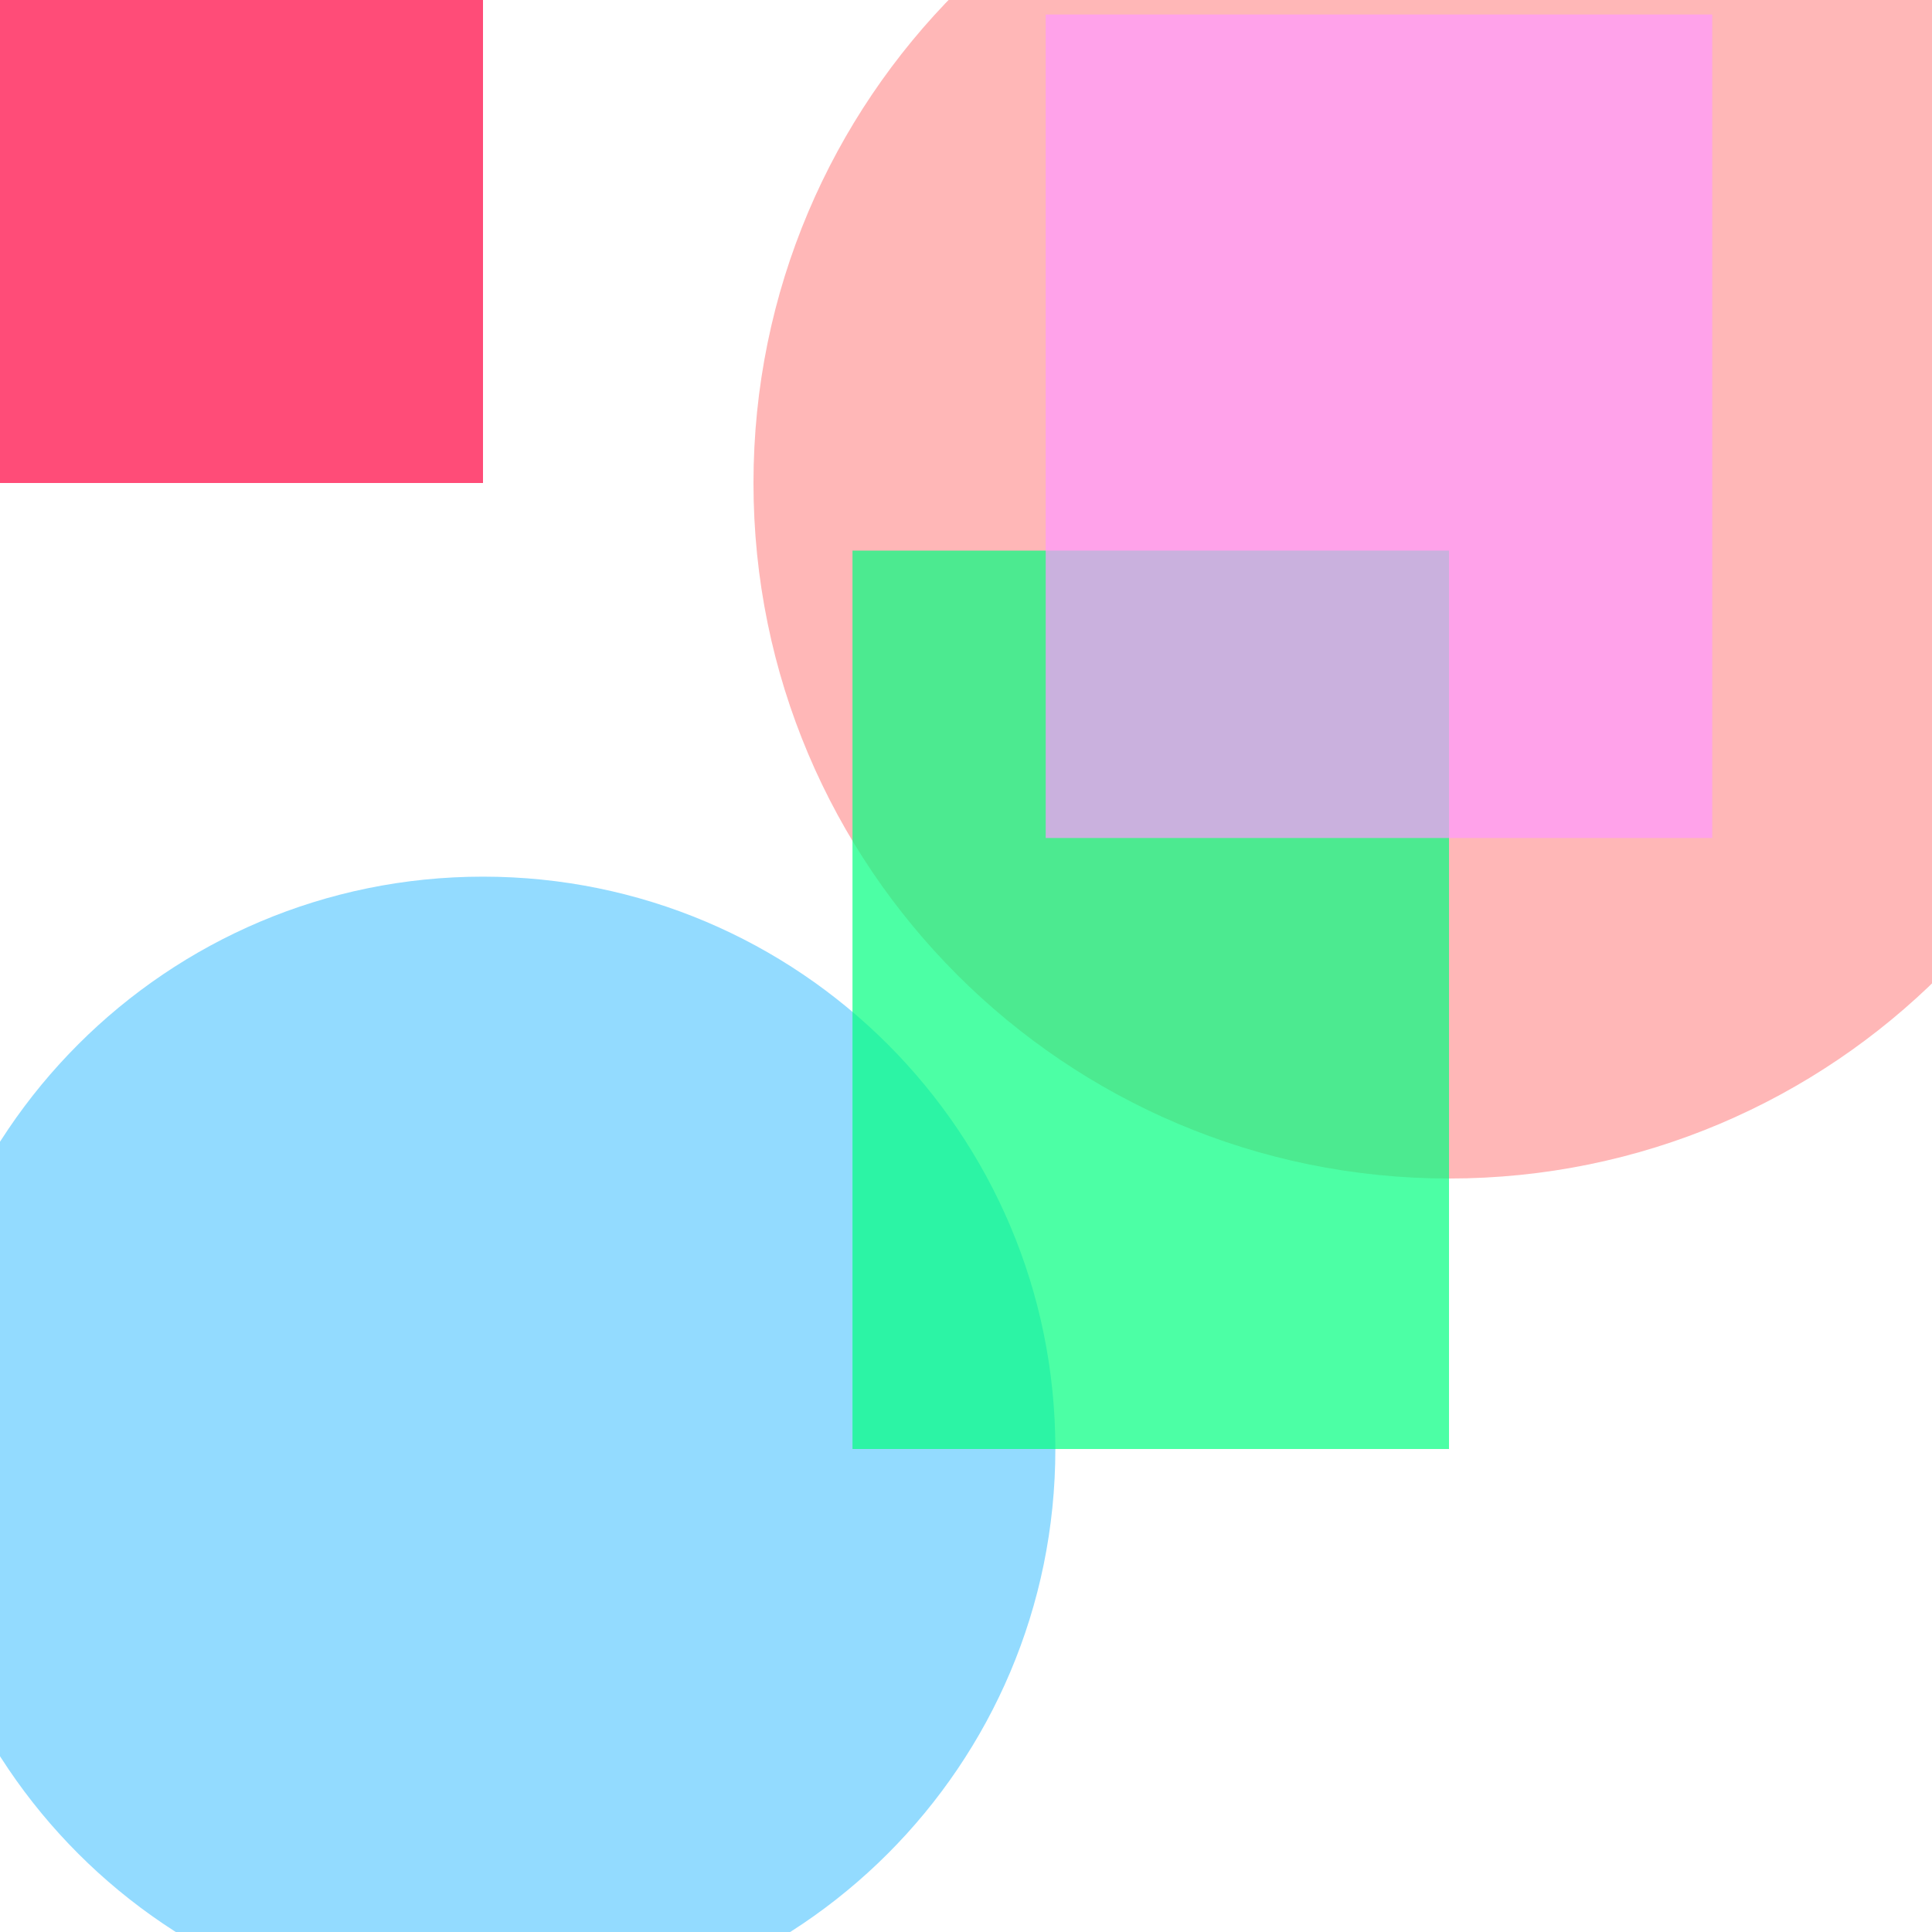
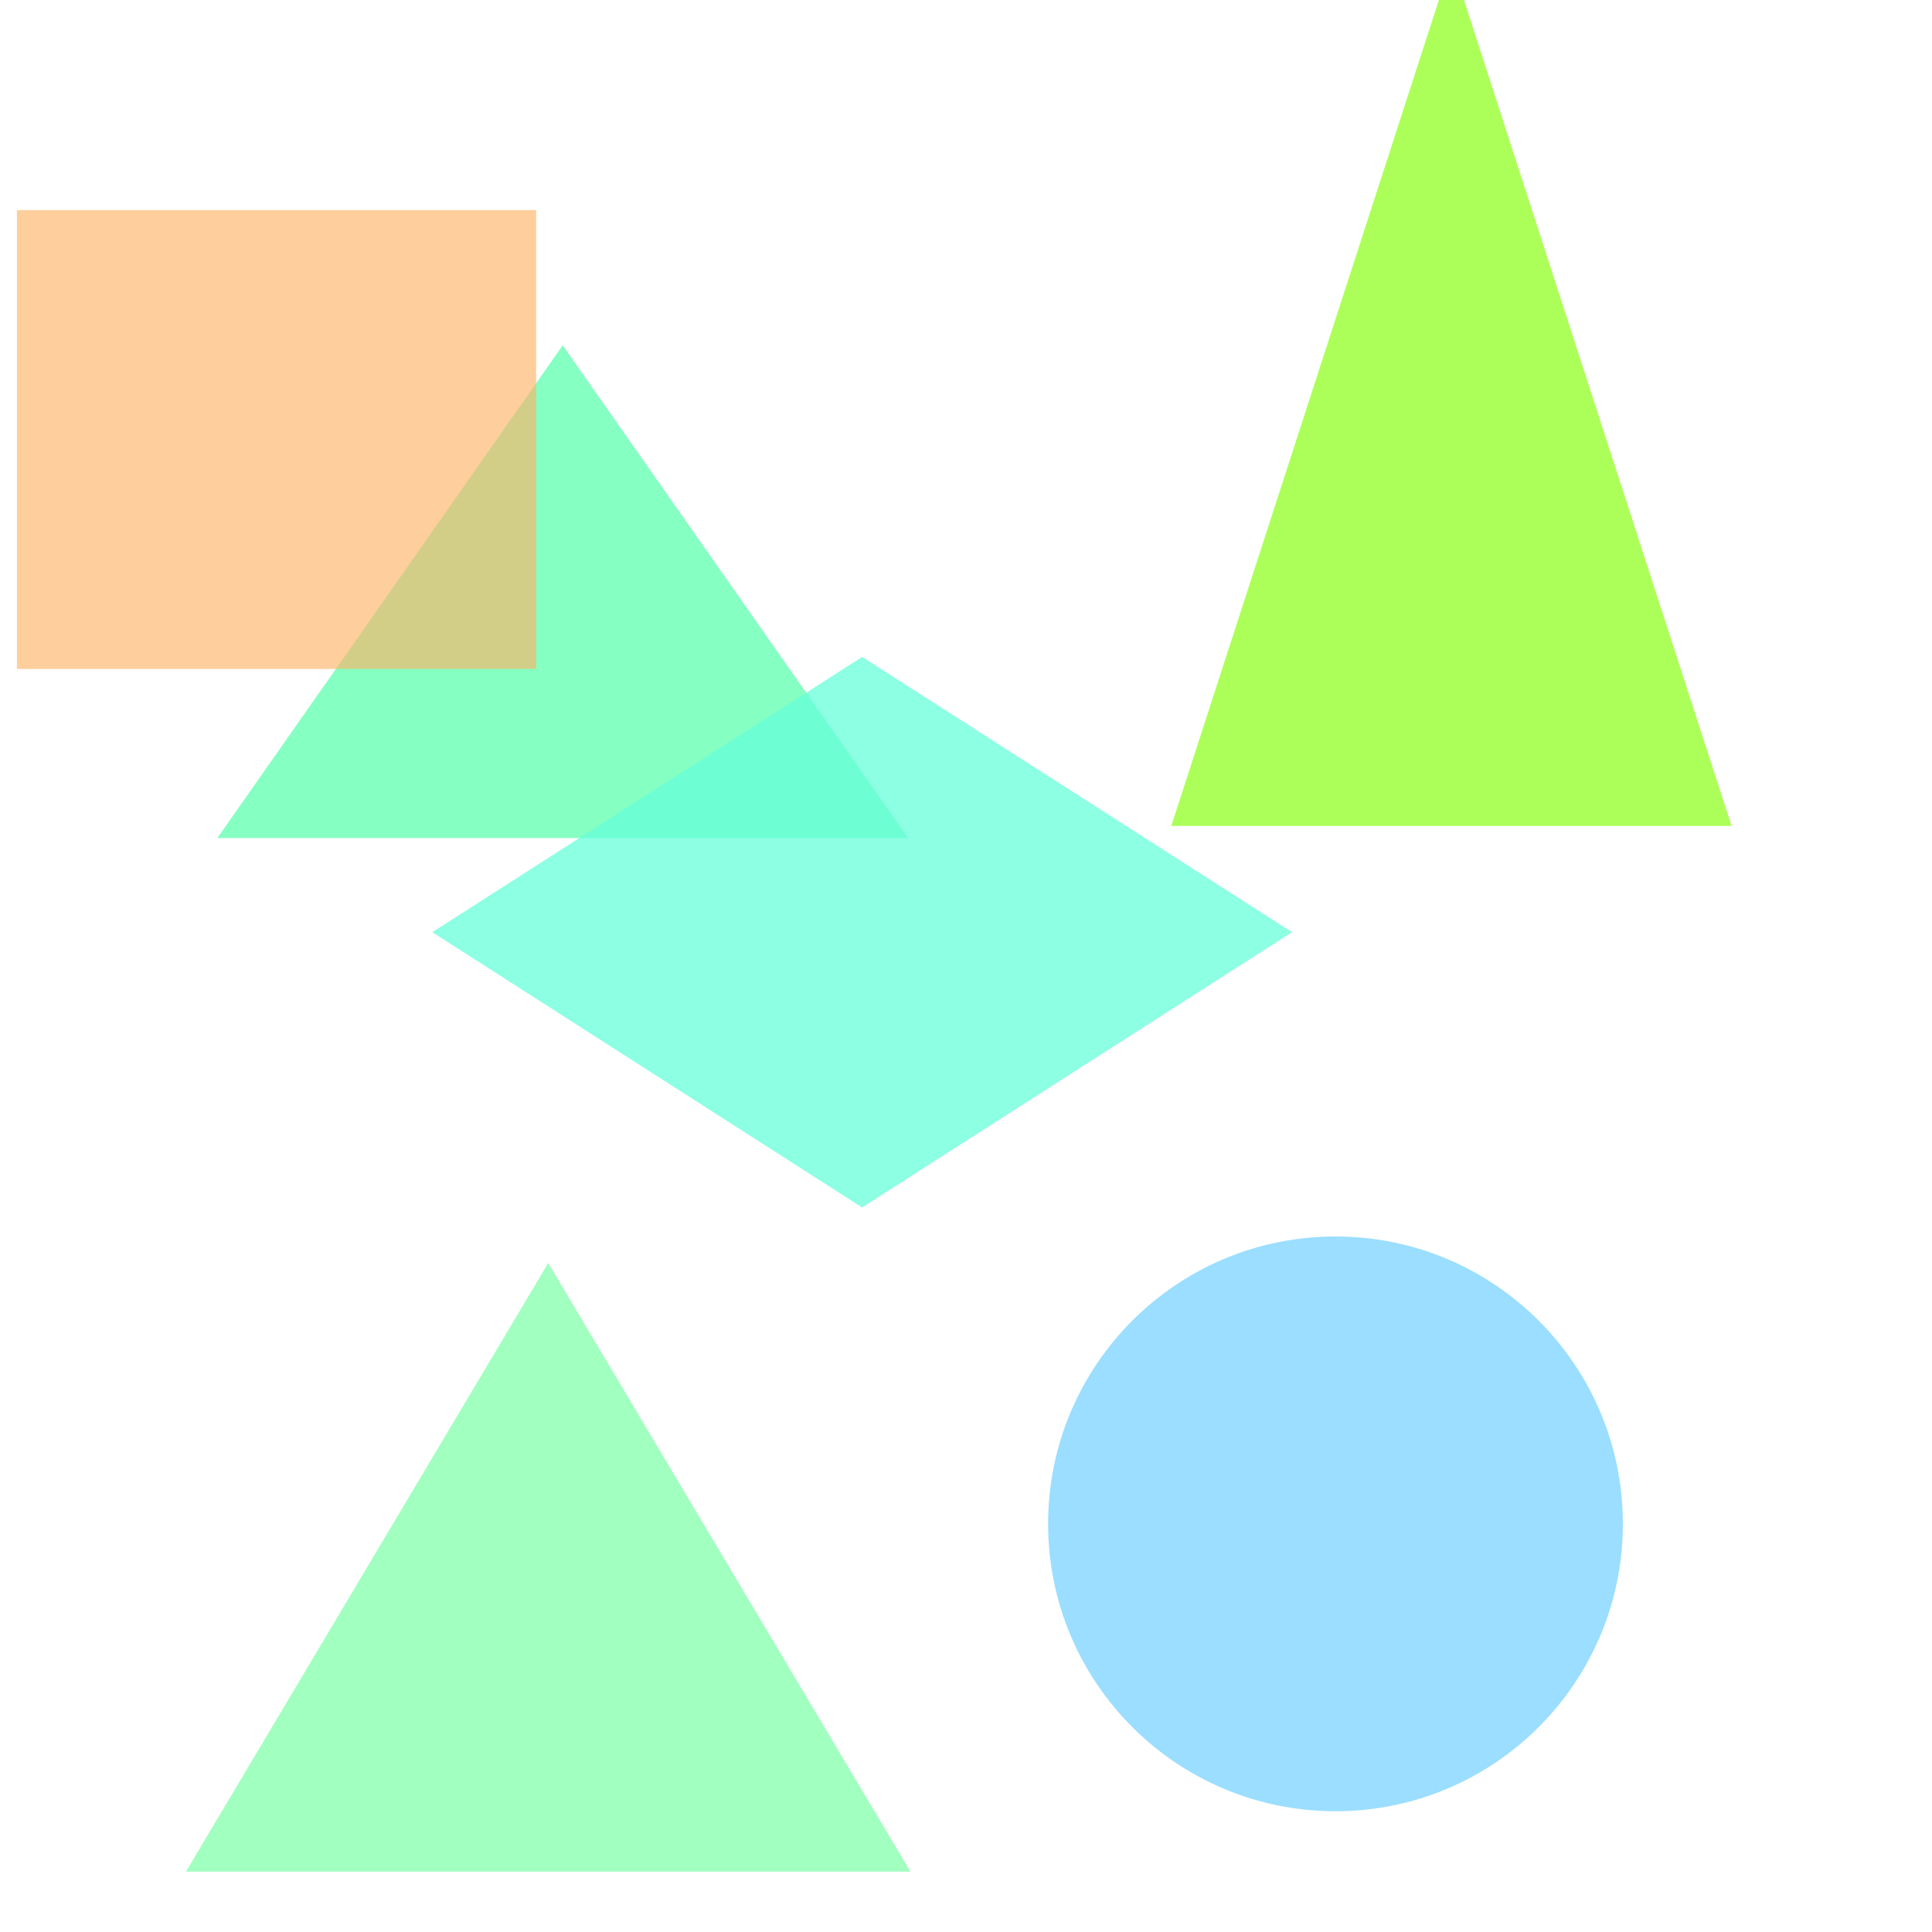
<svg xmlns="http://www.w3.org/2000/svg" width="800px" height="800px" viewBox="0 0 800 800">
-   <rect x="-81" y="-179" width="281" height="379" fill="#FF0040" fill-opacity="0.7" />
-   <circle cx="600" cy="200" r="288" fill="#FF9999" fill-opacity="0.7" />
-   <circle cx="200" cy="600" r="237" fill="#66CCFF" fill-opacity="0.7" />
-   <rect x="353" y="228" width="247" height="372" fill="#00FF80" fill-opacity="0.7" />
-   <rect x="433" y="6" width="276" height="341" fill="#FF99FF" fill-opacity="0.7" />
+   <polygon points="233,143 376,347 90,347" fill="#66FFB2" fill-opacity="0.79" />
+   <polygon points="601,-16 717,342 485,342" fill="#80FF00" fill-opacity="0.65" />
+   <polygon points="227,523 377,775 77,775" fill="#66FF99" fill-opacity="0.61" />
+   <circle cx="553" cy="631" r="119" fill="#66CCFF" fill-opacity="0.65" />
+   <polygon points="357,272 535,386 357,500 179,386" fill="#66FFD9" fill-opacity="0.74" />
+   <rect x="7" y="87" width="215" height="190" fill="#FFB266" fill-opacity="0.64" />
</svg>
